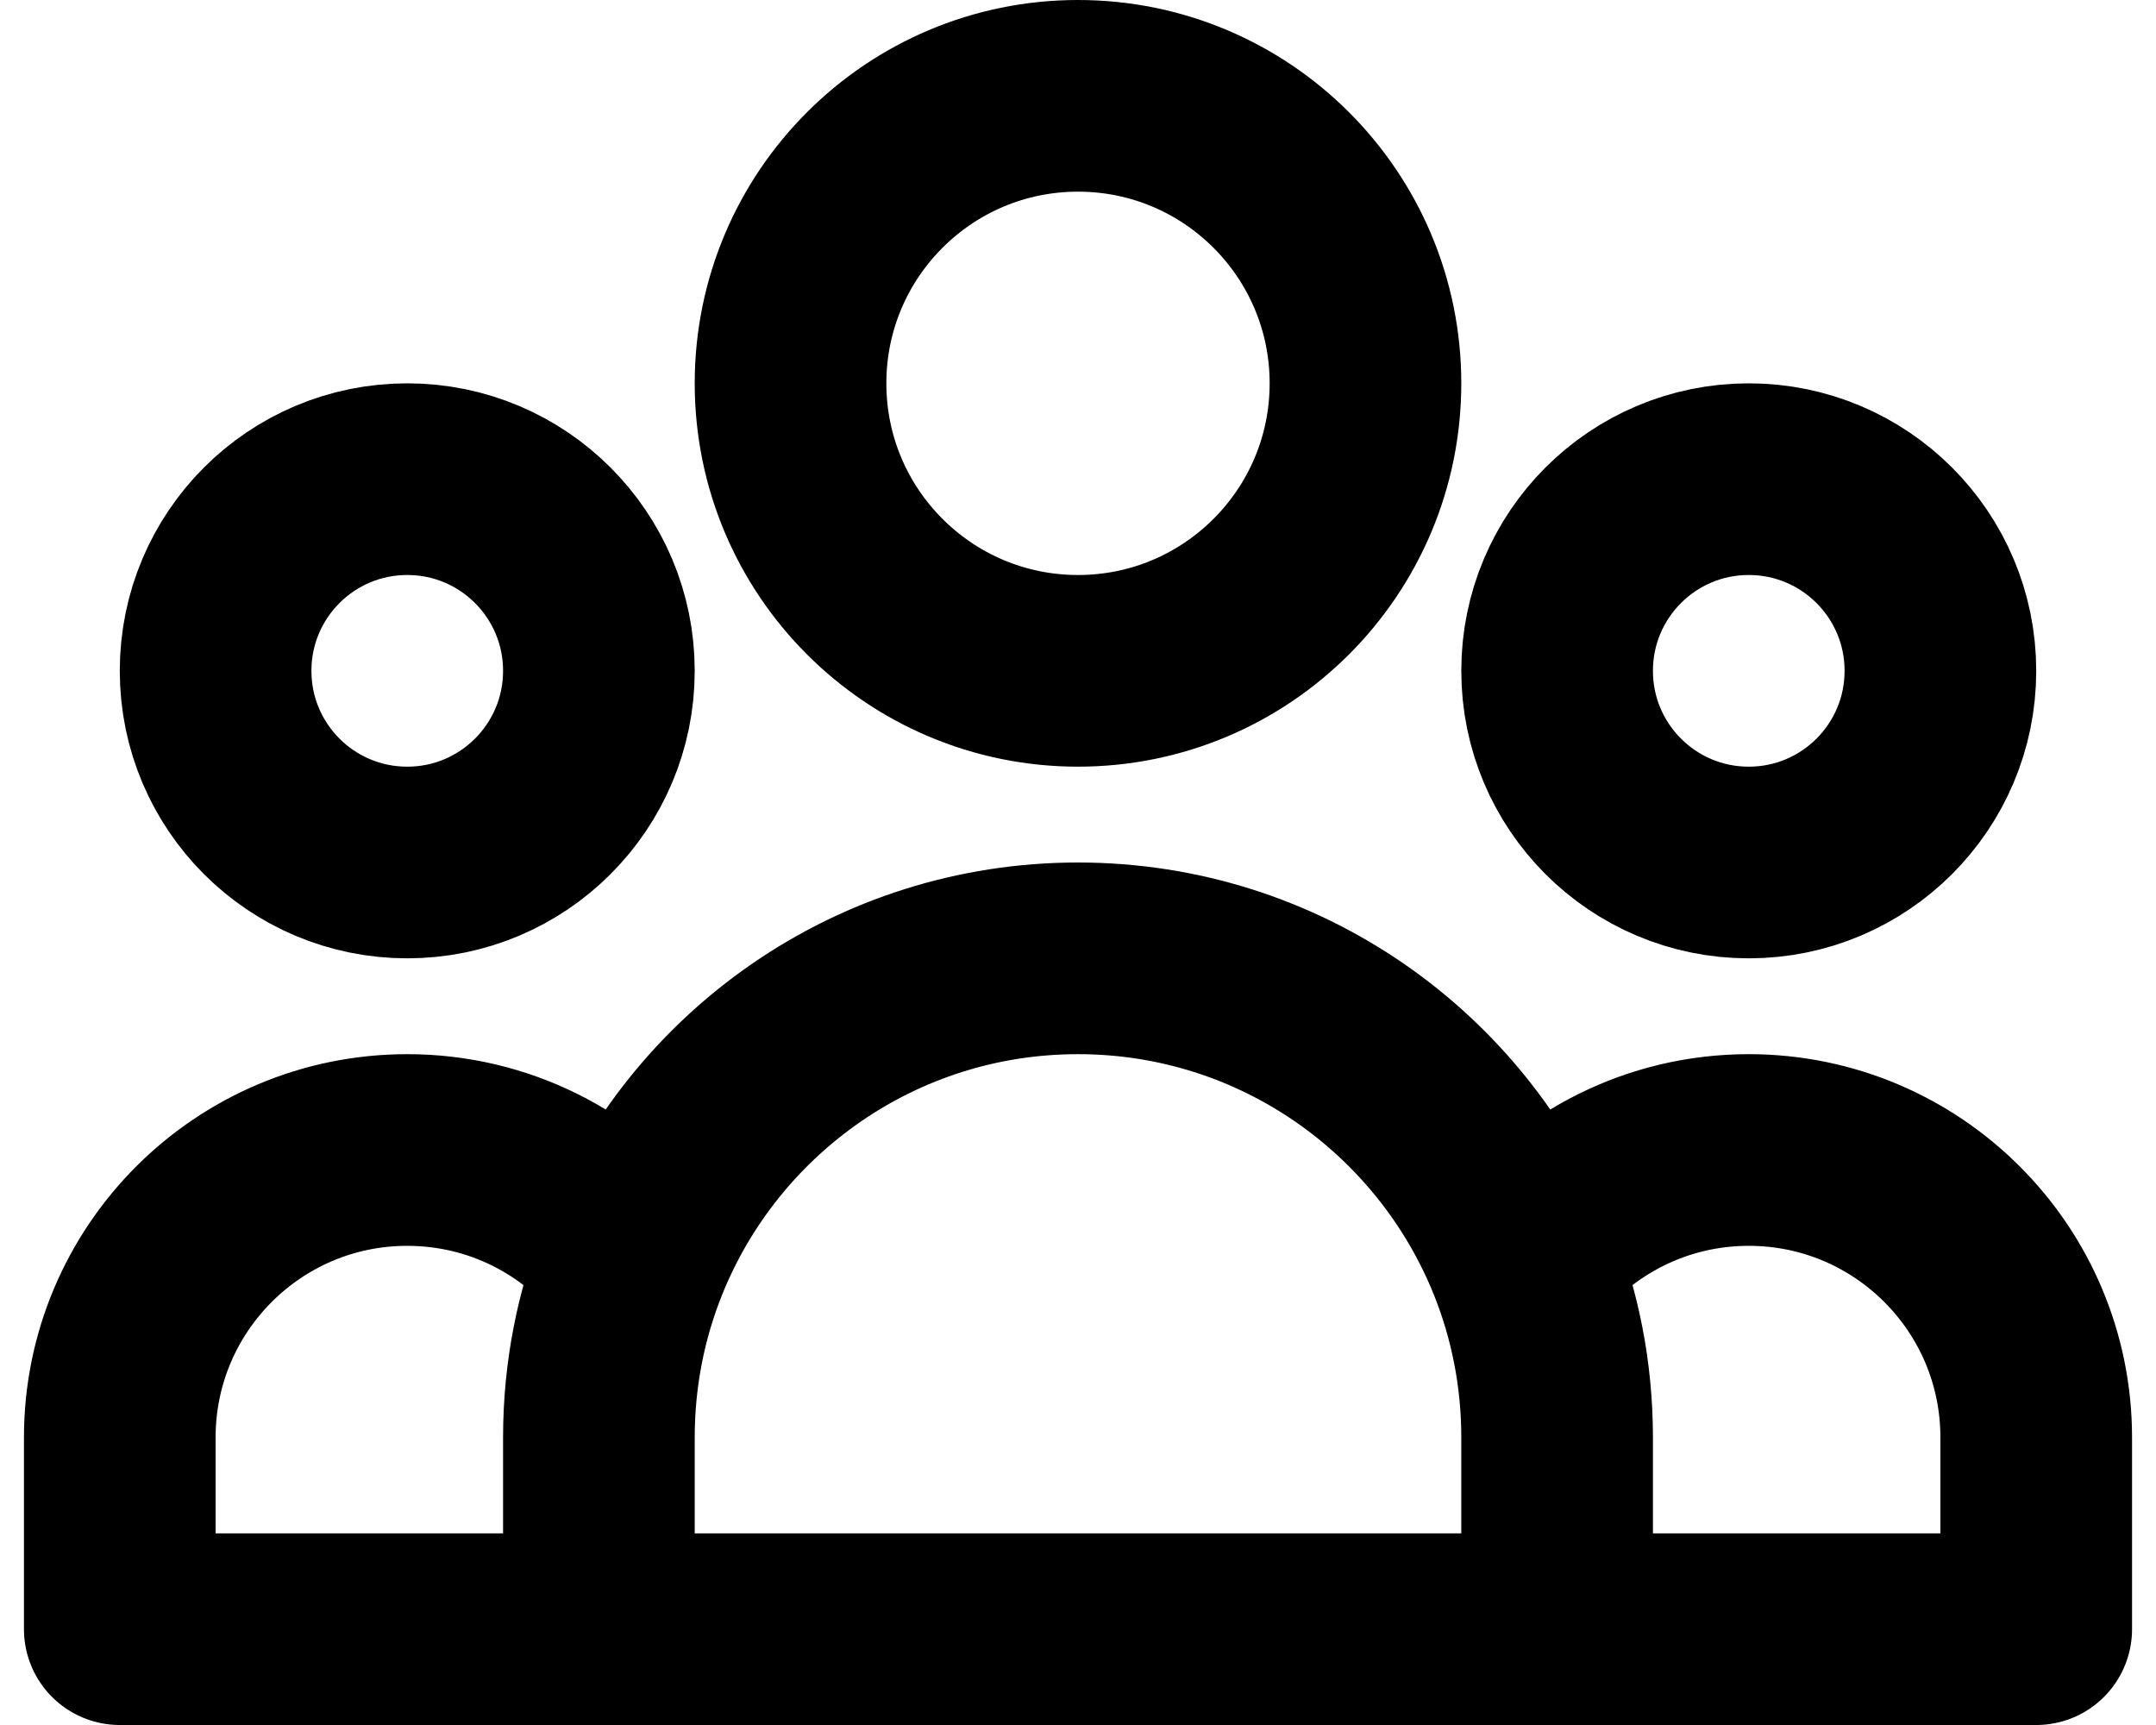
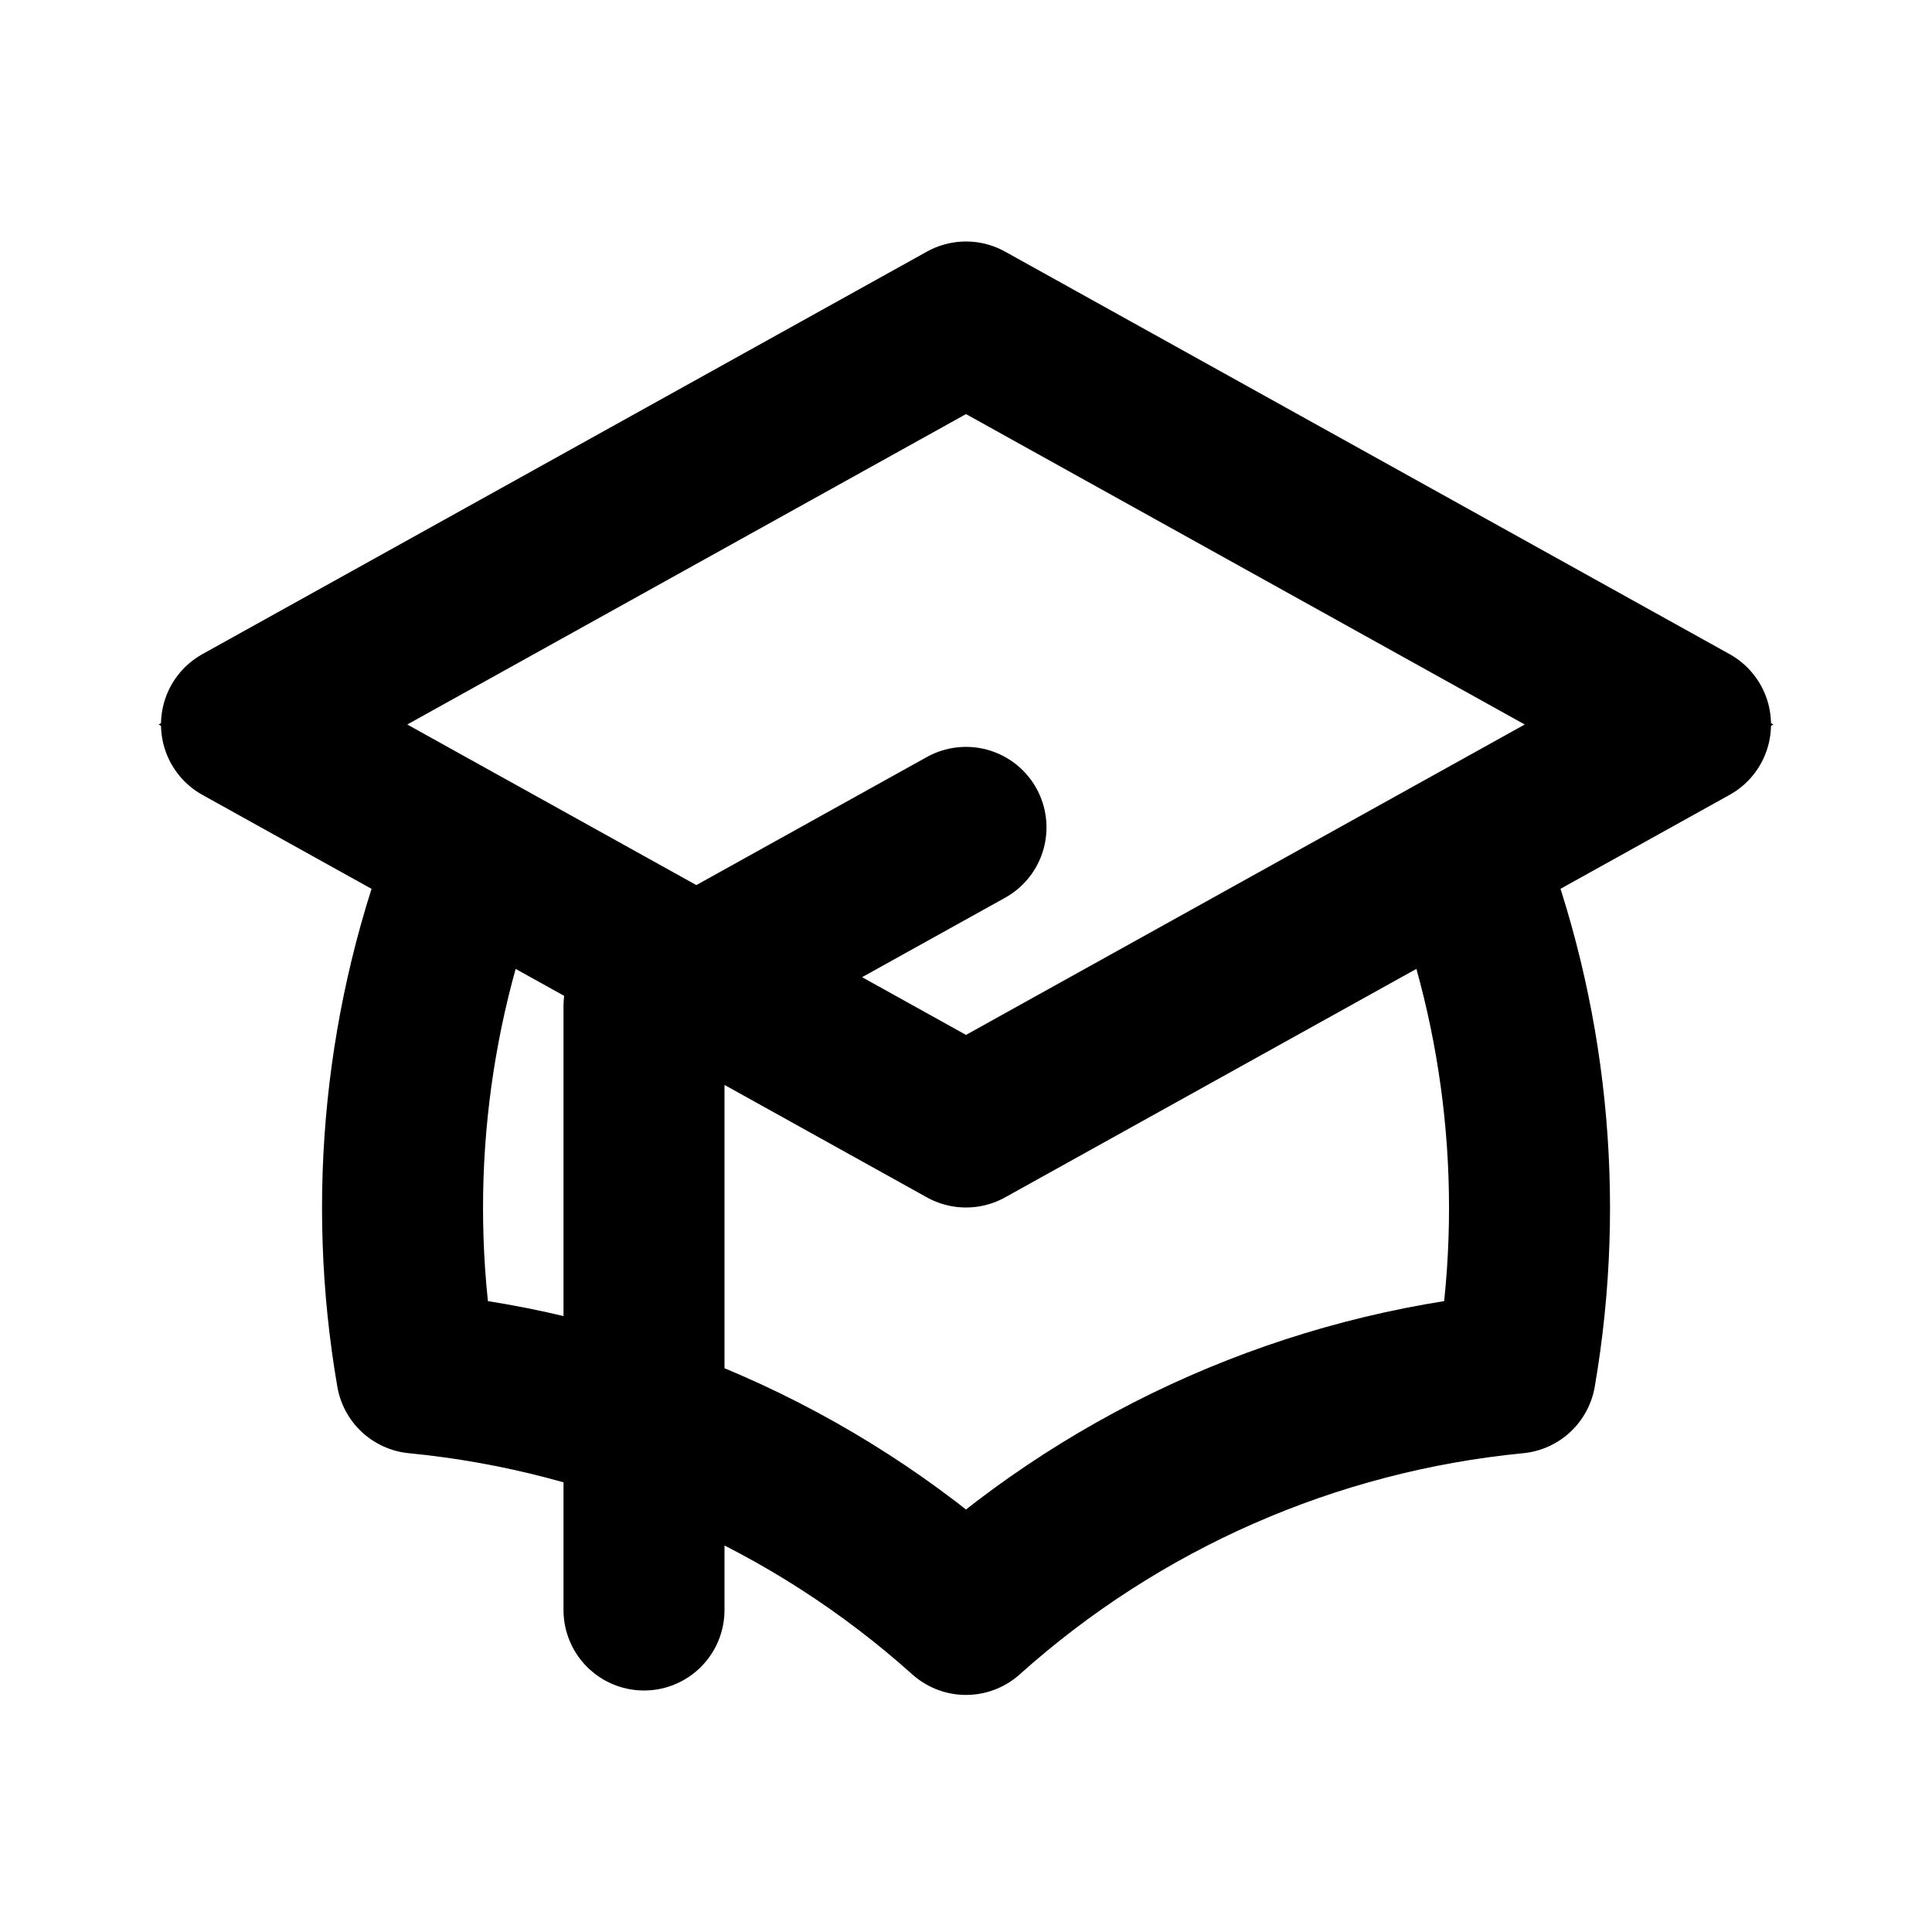
- <svg xmlns="http://www.w3.org/2000/svg" width="20" height="16" viewBox="0 0 22 18" fill="none">
-   <path d="M16 17H21V15C21 13.343 19.657 12 18 12C17.044 12 16.193 12.447 15.644 13.143M16 17H6M16 17V15C16 14.344 15.874 13.717 15.644 13.143M6 17H1V15C1 13.343 2.343 12 4 12C4.956 12 5.807 12.447 6.356 13.143M6 17V15C6 14.344 6.126 13.717 6.356 13.143M6.356 13.143C7.093 11.301 8.895 10 11 10C13.105 10 14.906 11.301 15.644 13.143M14 4C14 5.657 12.657 7 11 7C9.343 7 8 5.657 8 4C8 2.343 9.343 1 11 1C12.657 1 14 2.343 14 4ZM20 7C20 8.105 19.105 9 18 9C16.895 9 16 8.105 16 7C16 5.895 16.895 5 18 5C19.105 5 20 5.895 20 7ZM6 7C6 8.105 5.105 9 4 9C2.895 9 2 8.105 2 7C2 5.895 2.895 5 4 5C5.105 5 6 5.895 6 7Z" stroke="currentColor" stroke-width="2" stroke-linecap="round" stroke-linejoin="round" />
+ <svg xmlns="http://www.w3.org/2000/svg" class="h-6 w-6" fill="none" viewBox="0 0 24 24" stroke="currentColor">
+   <path d="M12 14l9-5-9-5-9 5 9 5z" />
+   <path d="M12 14l6.16-3.422a12.083 12.083 0 01.665 6.479A11.952 11.952 0 0012 20.055a11.952 11.952 0 00-6.824-2.998 12.078 12.078 0 01.665-6.479L12 14z" />
+   <path stroke-linecap="round" stroke-linejoin="round" stroke-width="2" d="M12 14l9-5-9-5-9 5 9 5zm0 0l6.16-3.422a12.083 12.083 0 01.665 6.479A11.952 11.952 0 0012 20.055a11.952 11.952 0 00-6.824-2.998 12.078 12.078 0 01.665-6.479L12 14zm-4 6v-7.5l4-2.222" />
</svg>
